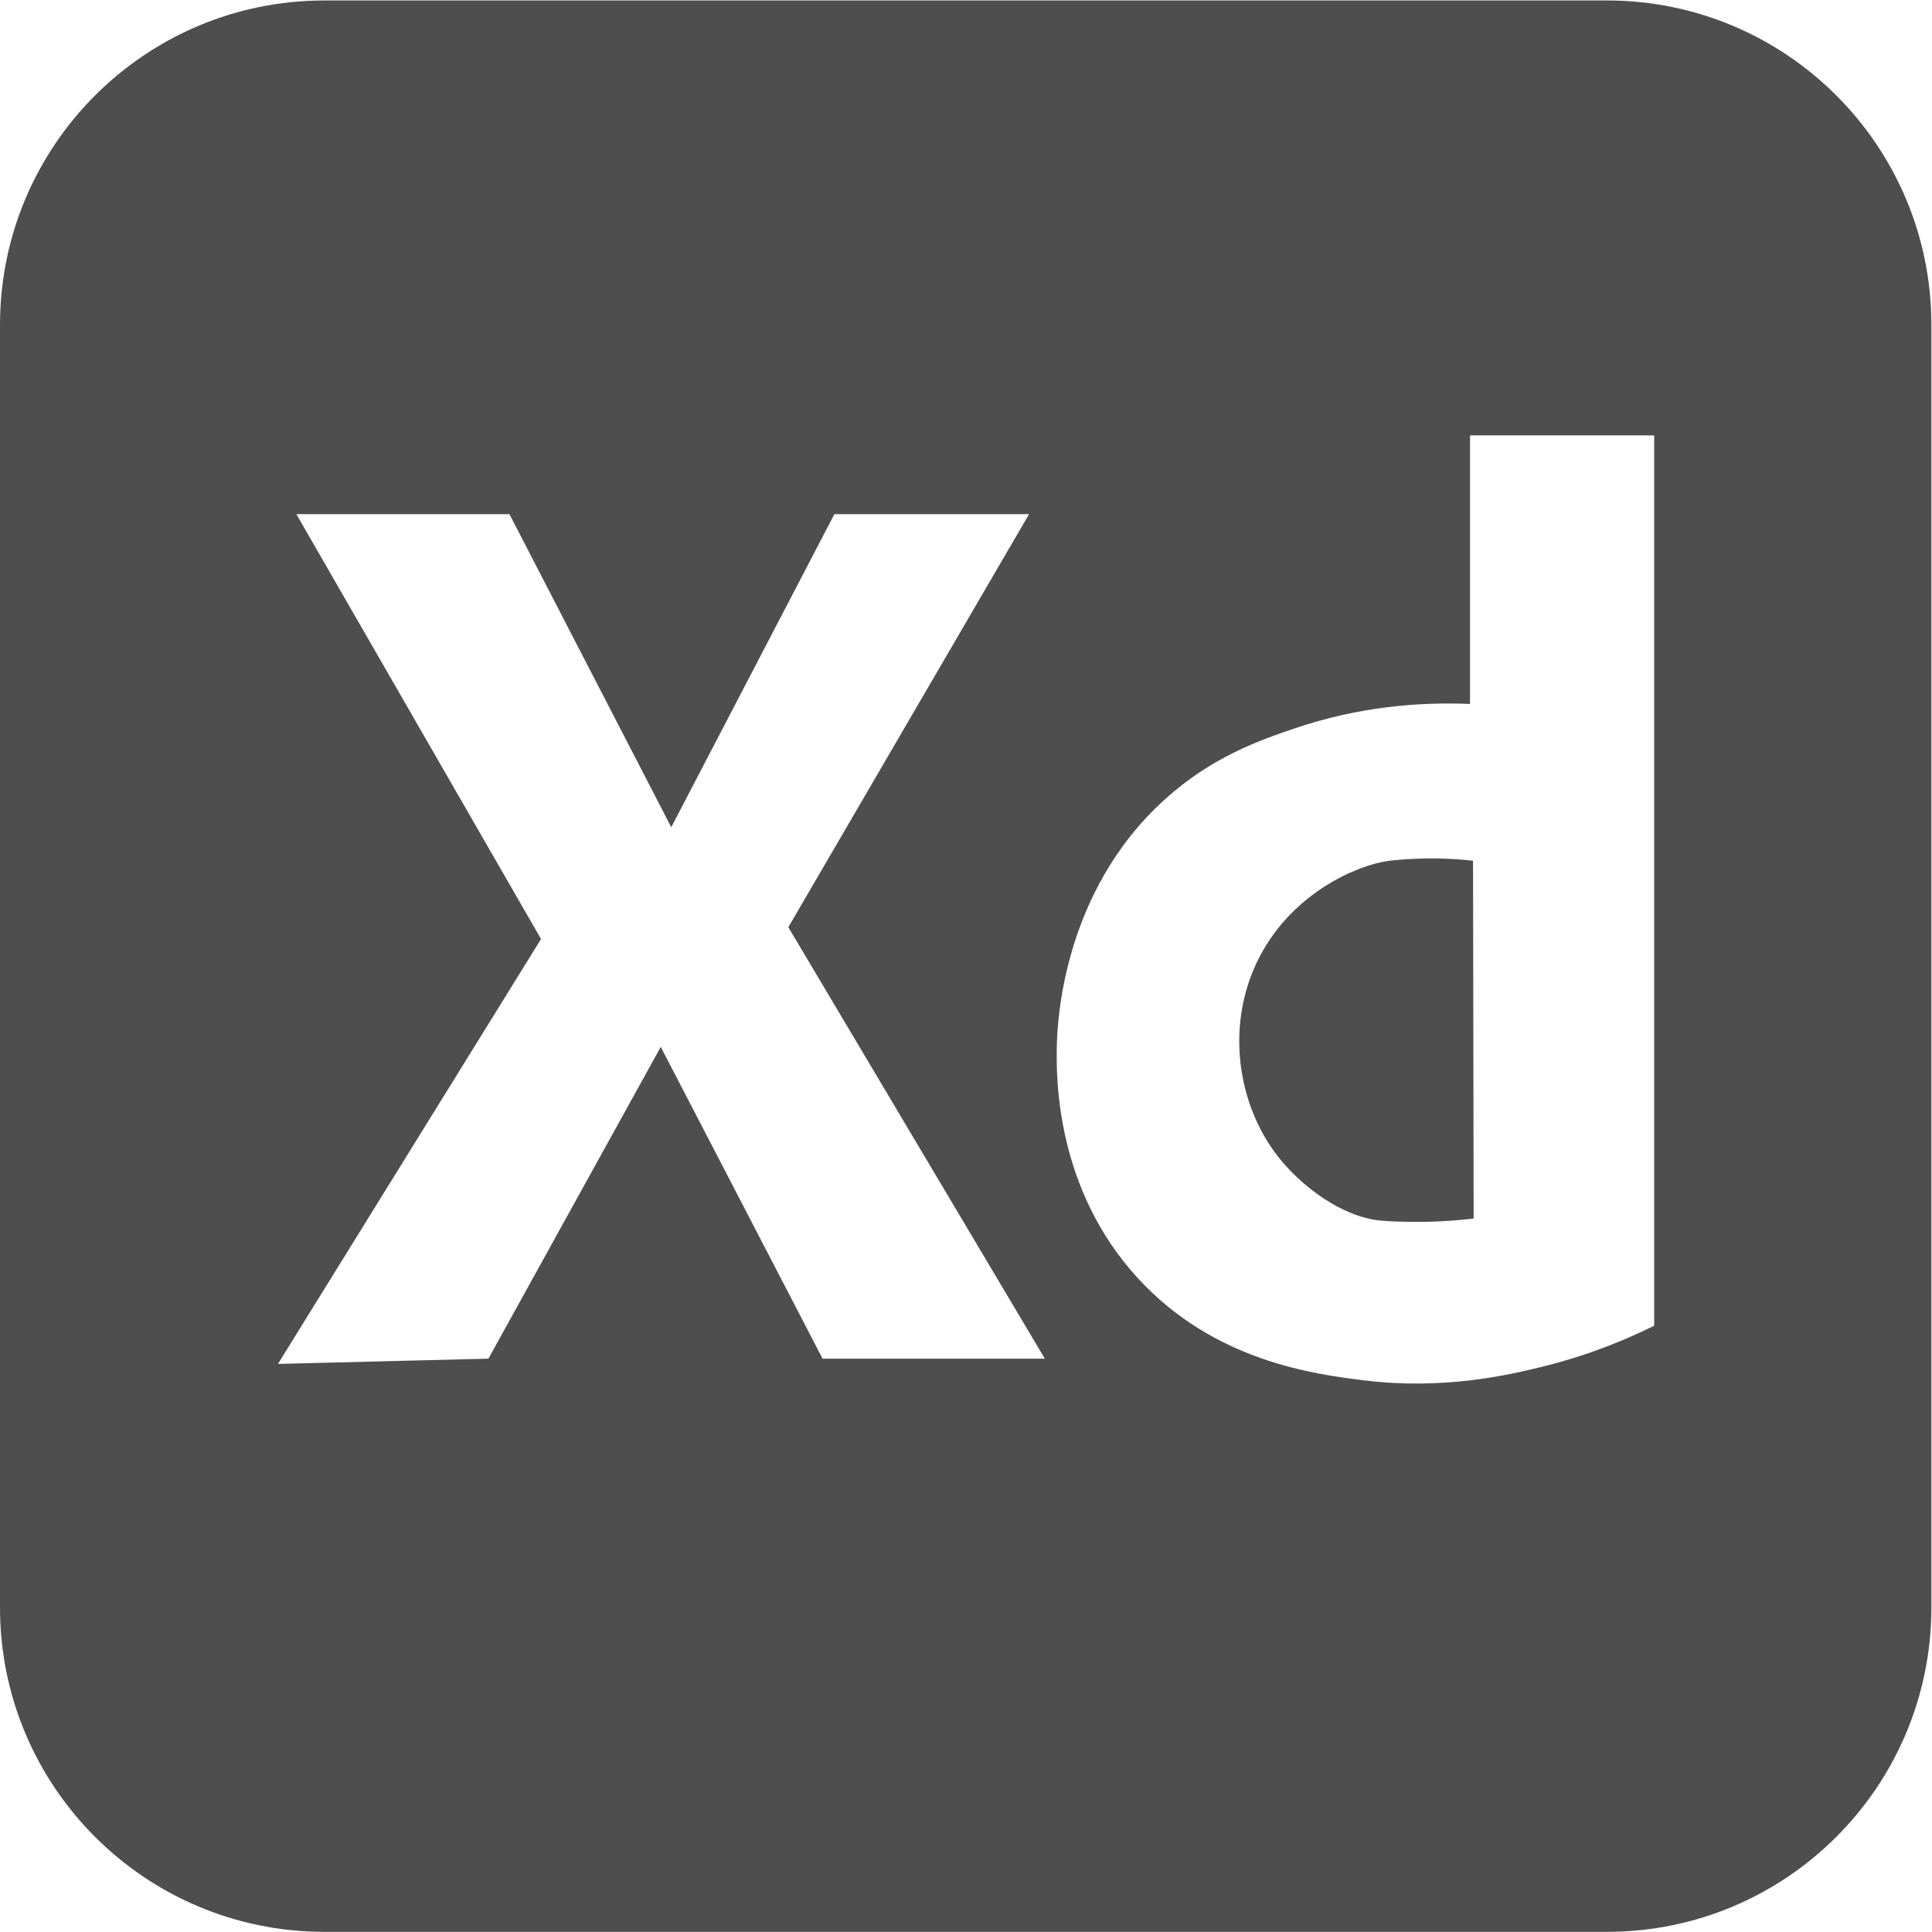
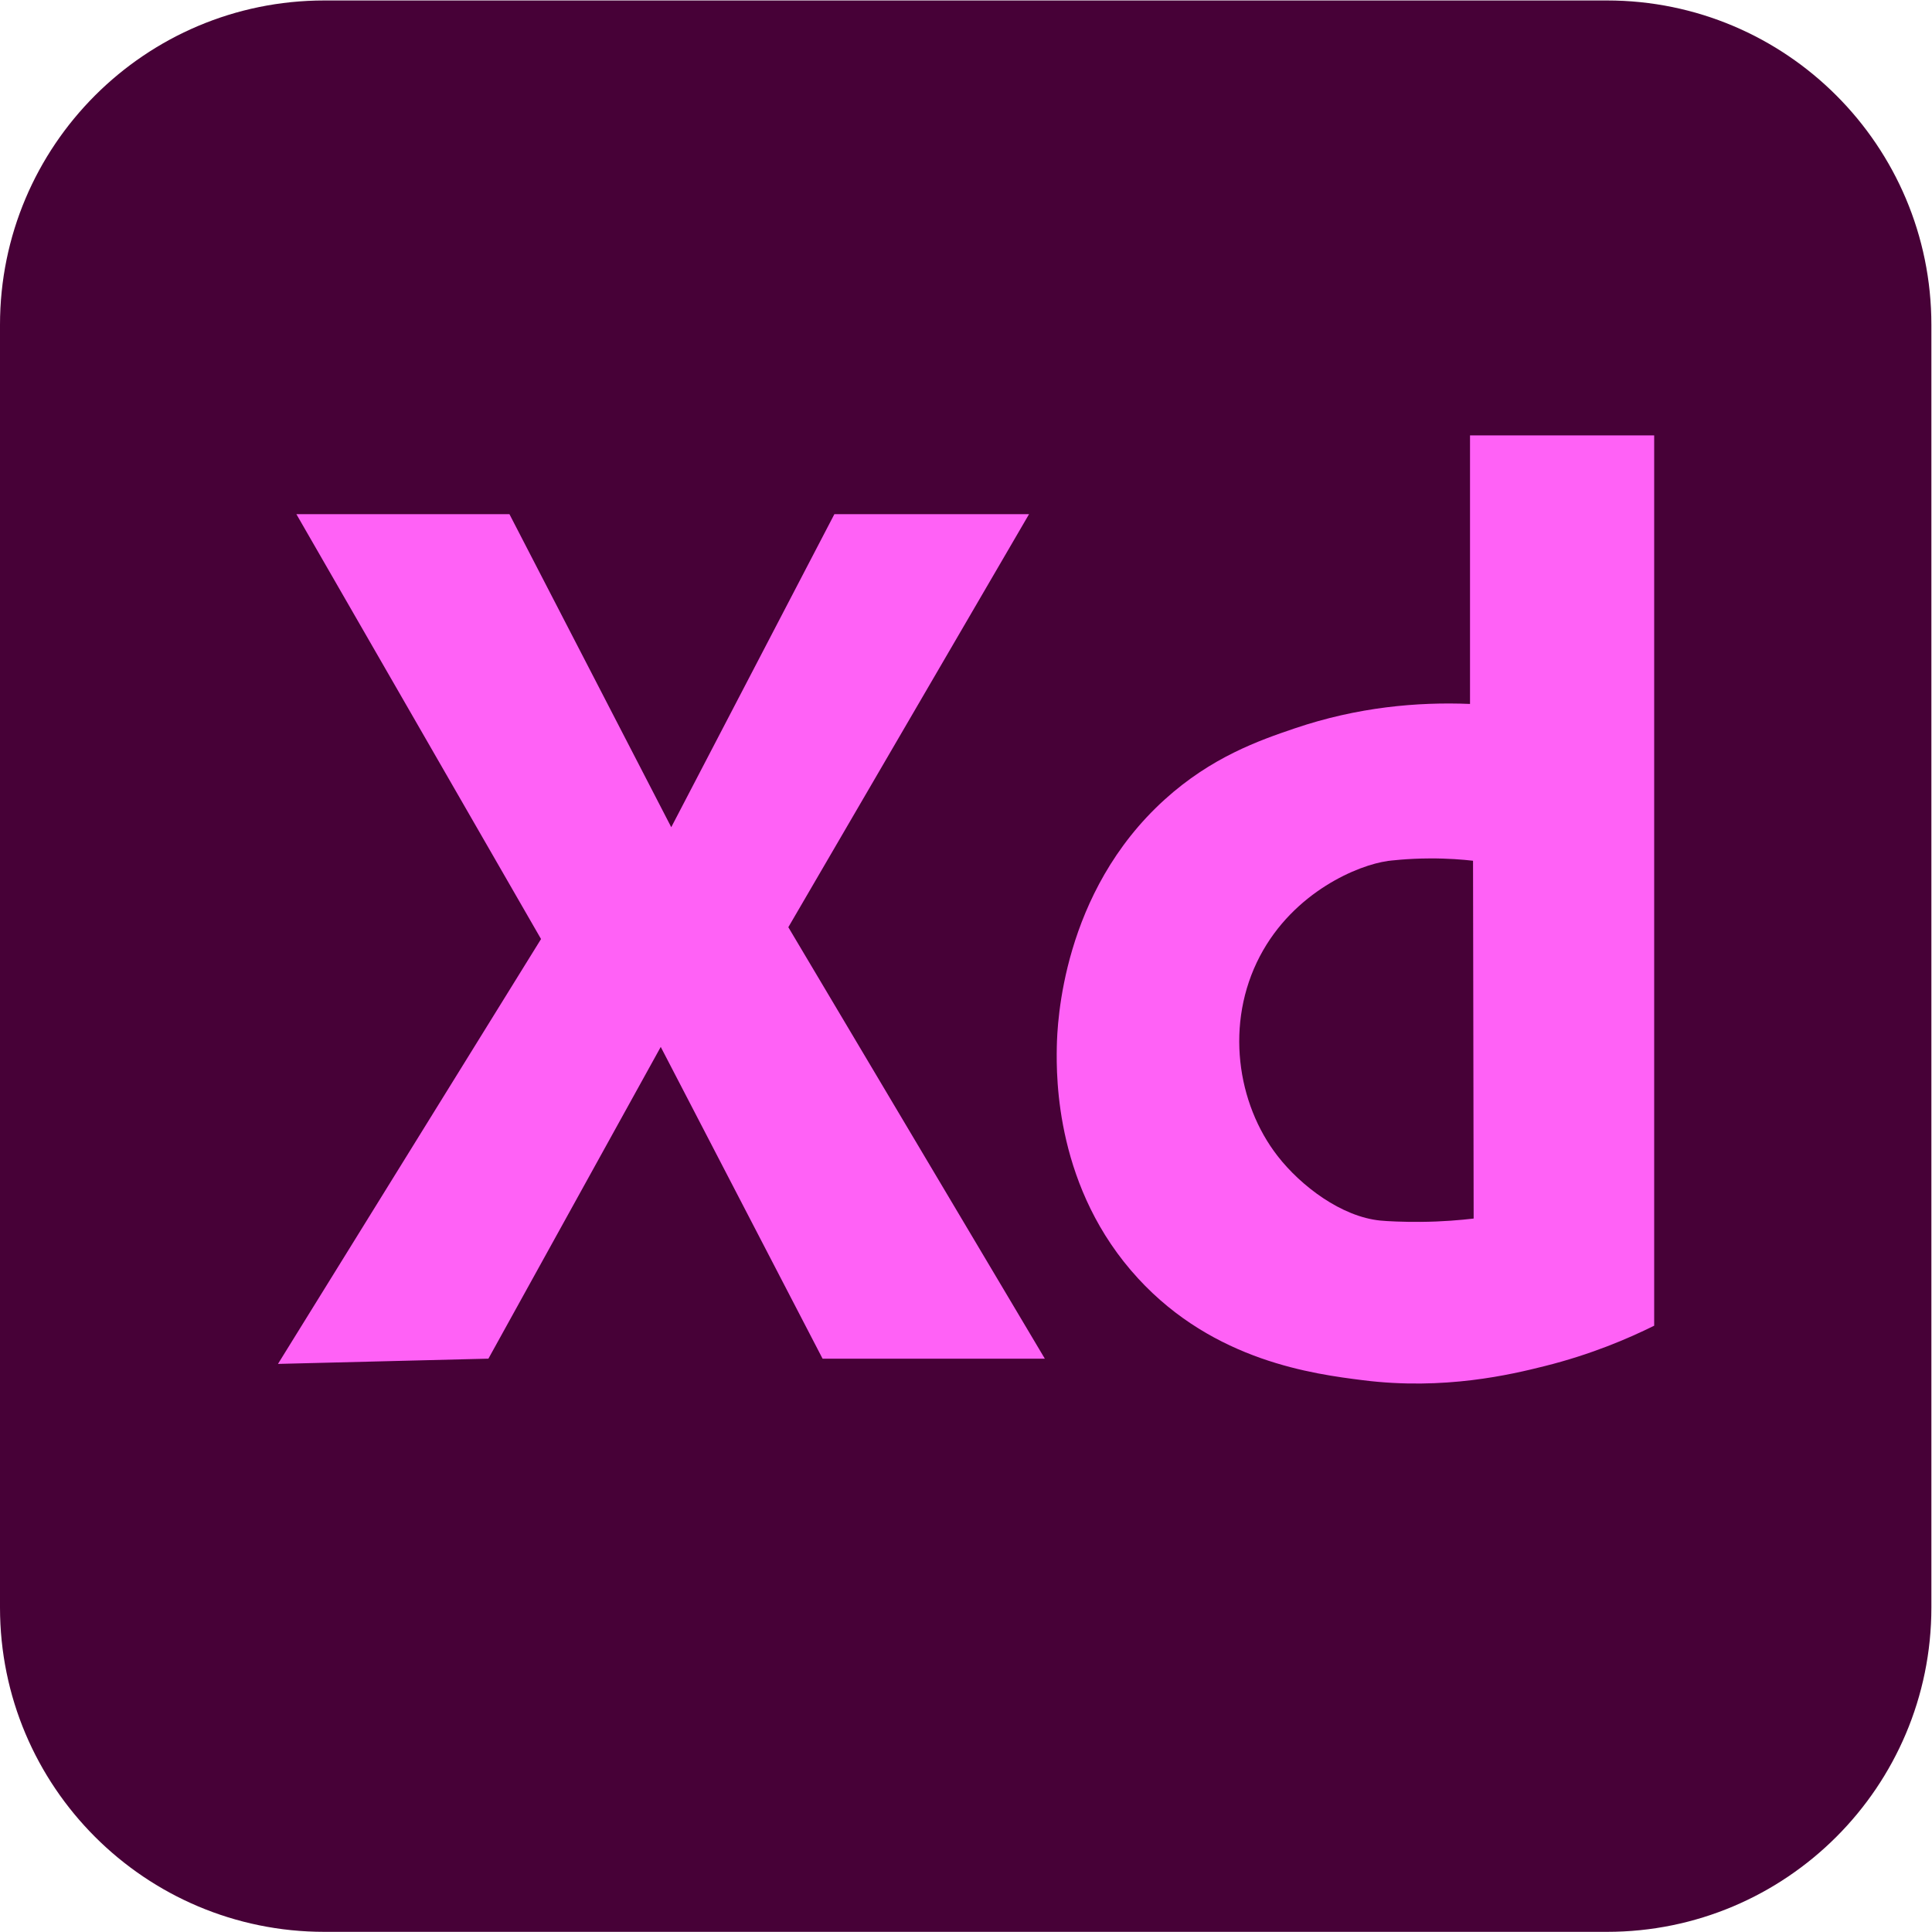
<svg xmlns="http://www.w3.org/2000/svg" id="Layer_1" data-name="Layer 1" viewBox="0 0 250 250">
  <defs>
    <style>
      .cls-1 {
-         fill: #4e4e4e;
+         fill: #ff61f6;
+       }
+ 
+       .cls-2 {
+         fill: #470137;
      }
    </style>
  </defs>
-   <path class="cls-1" d="M179.55,111.42c-3.69,.49-12.11,3.92-16.52,12.31-4.54,8.65-2.98,19.09,2.3,25.87,3.02,3.88,8.25,7.84,13.28,8.34,.92,.09,3,.19,5.19,.17,2.88-.02,5.25-.24,6.89-.43-.03-15.43-.06-30.86-.08-46.3-1.32-.15-3.24-.31-5.57-.3-2.98,.01-5.21,.3-5.48,.33Z" />
-   <path class="cls-1" d="M207.94,.06H41.98C18.79,.06,0,18.86,0,42.04V208C0,231.19,18.79,249.98,41.98,249.98H207.94c23.18,0,41.98-18.79,41.98-41.98V42.04C249.92,18.86,231.13,.06,207.94,.06ZM106.44,175.81c-6.98-13.45-13.96-26.89-20.94-40.34-7.43,13.45-14.87,26.89-22.3,40.34l-27.23,.68c11.35-18.33,22.7-36.65,34.04-54.98l-31.66-54.98h27.57l20.94,40.51,21.11-40.51h25.19c-10.38,17.82-20.77,35.63-31.15,53.45,11.06,18.61,22.13,37.22,33.19,55.83h-28.77Zm107.6-4.26c-3.37,1.67-8.18,3.73-14.19,5.23-4.26,1.07-12.96,3.15-23.49,1.82-6.33-.8-19.23-2.44-29.1-13.18-10.63-11.56-10.59-25.87-10.51-29.97,.06-2.99,.67-19.96,13.96-31.99,6.06-5.49,12.22-7.65,16.83-9.21,8.13-2.76,15.91-3.44,22.68-3.16V56.34h23.83v115.21Z" />
+   <rect class="cls-1" x="22.48" y="39.25" width="209.36" height="163.91" />
+   <g>
+     <path class="cls-2" d="M179.55,111.42c-3.69,.49-12.11,3.92-16.52,12.31-4.54,8.65-2.98,19.09,2.3,25.87,3.02,3.88,8.25,7.84,13.28,8.34,.92,.09,3,.19,5.19,.17,2.88-.02,5.25-.24,6.89-.43-.03-15.43-.06-30.86-.08-46.3-1.32-.15-3.24-.31-5.57-.3-2.98,.01-5.21,.3-5.48,.33Z" />
+     <path class="cls-2" d="M207.94,.06H41.98C18.79,.06,0,18.86,0,42.04V208C0,231.19,18.79,249.98,41.98,249.98H207.94c23.18,0,41.98-18.79,41.98-41.98V42.04C249.92,18.86,231.13,.06,207.94,.06ZM106.44,175.81c-6.98-13.45-13.96-26.89-20.94-40.34-7.43,13.45-14.87,26.89-22.3,40.34l-27.23,.68c11.35-18.33,22.7-36.65,34.04-54.98l-31.66-54.98h27.57l20.94,40.51,21.11-40.51h25.19c-10.38,17.82-20.77,35.63-31.15,53.45,11.06,18.61,22.13,37.22,33.19,55.83h-28.77Zm107.6-4.26c-3.37,1.67-8.18,3.73-14.19,5.23-4.26,1.07-12.96,3.15-23.49,1.82-6.33-.8-19.23-2.44-29.1-13.18-10.63-11.56-10.59-25.87-10.51-29.97,.06-2.99,.67-19.96,13.96-31.99,6.06-5.49,12.22-7.65,16.83-9.21,8.13-2.76,15.91-3.44,22.68-3.16V56.34h23.83v115.21Z" />
+   </g>
</svg>
